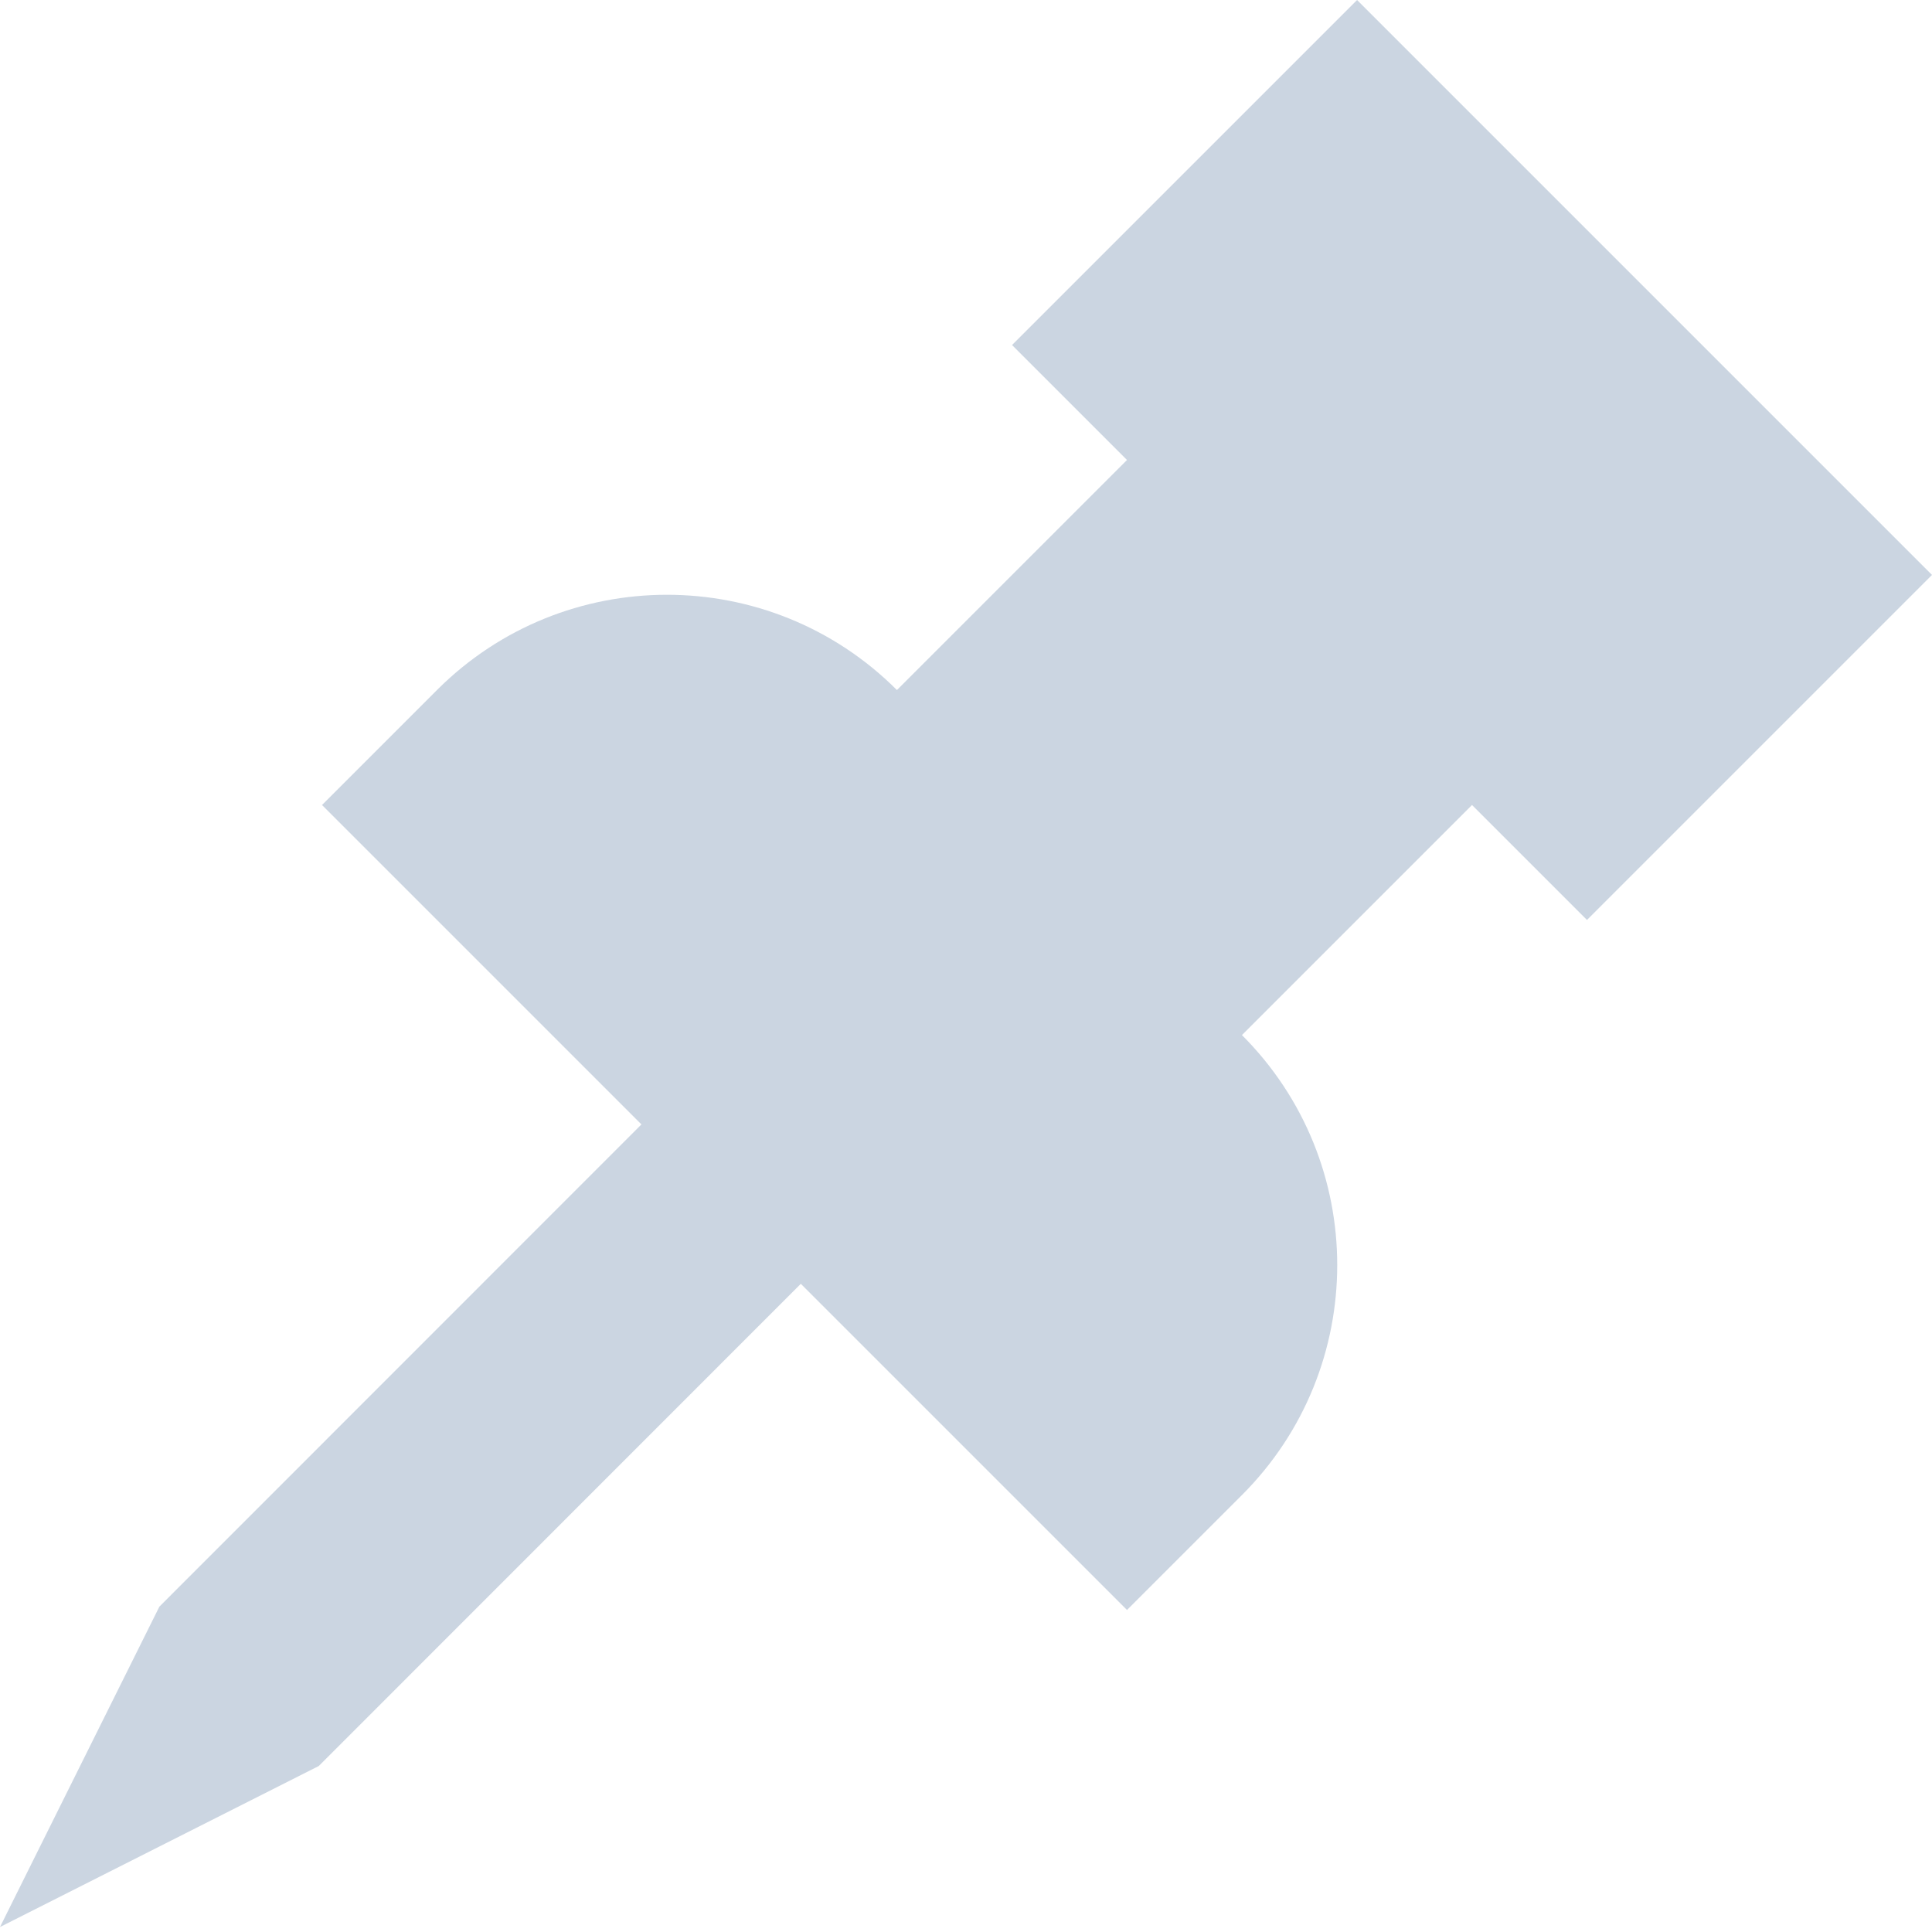
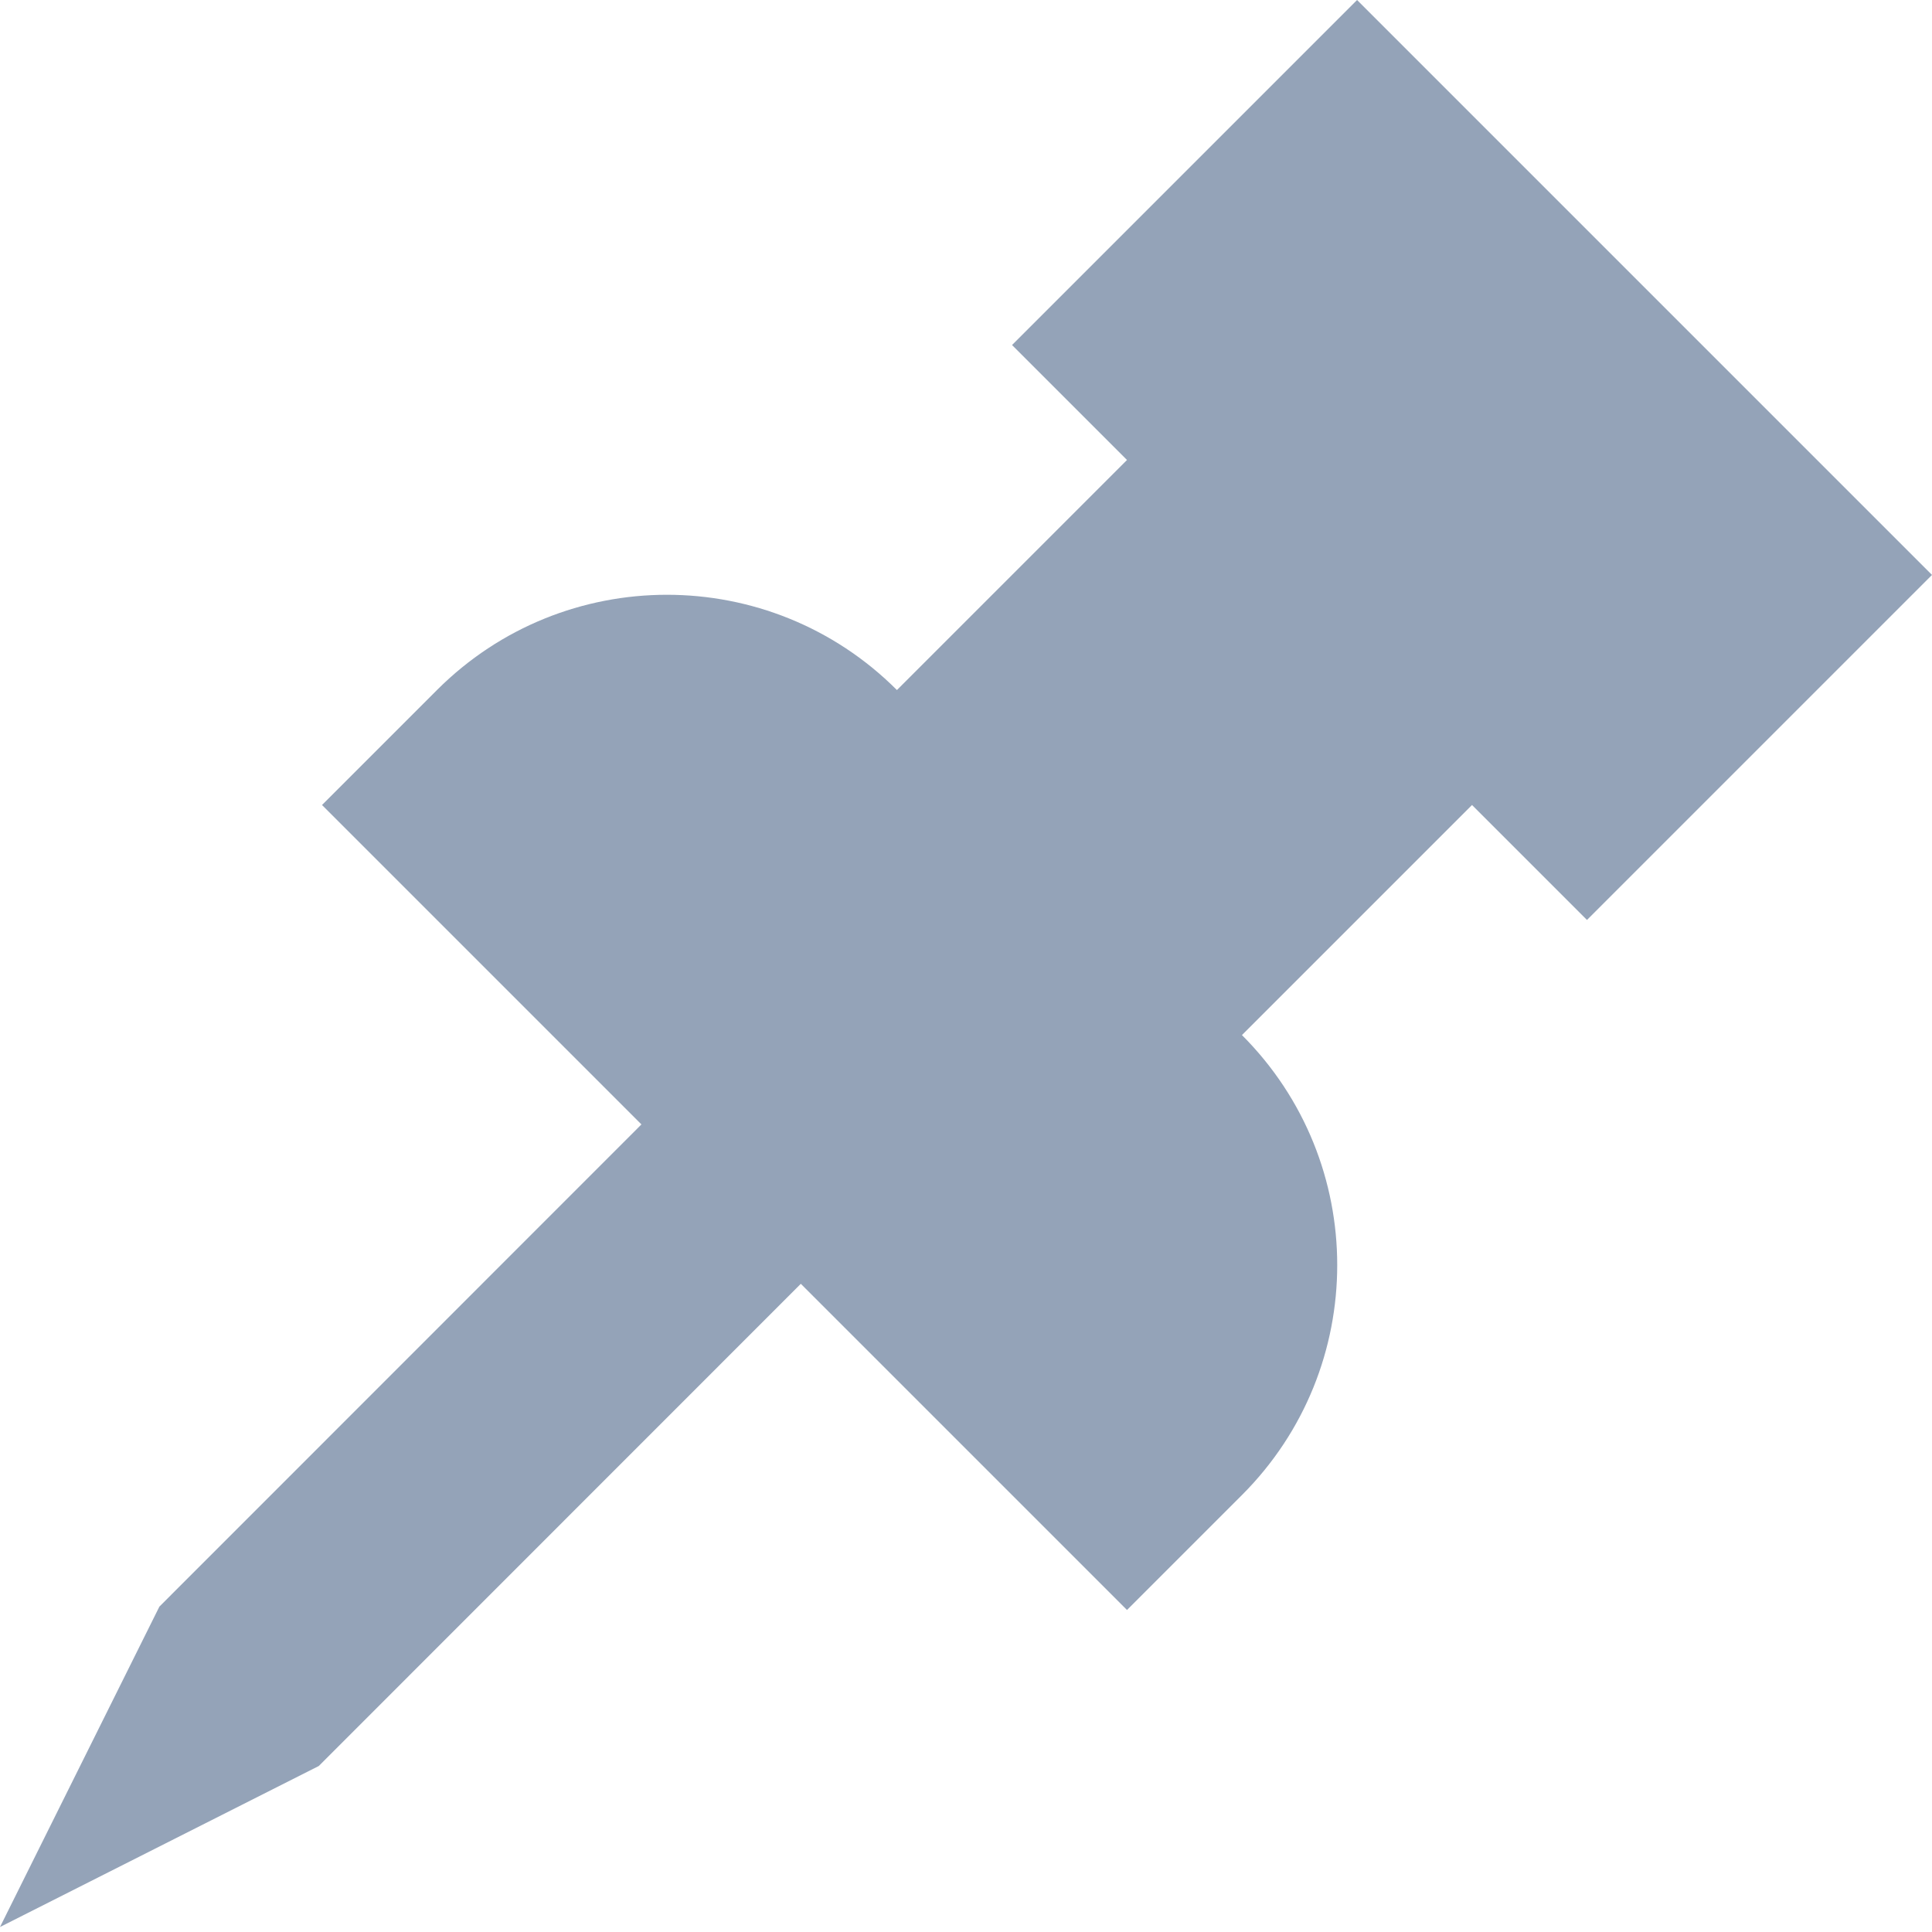
<svg xmlns="http://www.w3.org/2000/svg" width="12" height="12" viewBox="0 0 12 12" fill="none">
-   <path d="M2.714 4.286L2 5L3.984 6.984L0.99 9.979L0 11.969L1.98 10.969L4.974 7.974L7 10L7.714 9.286C8.503 8.497 8.503 7.218 7.714 6.429L9.143 5L9.857 5.714L12 3.571L8.429 0L6.286 2.143L7 2.857L5.571 4.286C4.782 3.497 3.503 3.497 2.714 4.286Z" fill="#CBD5E1" />
+   <path d="M2.714 4.286L2 5L3.984 6.984L0.99 9.979L0 11.969L1.98 10.969L4.974 7.974L7 10L7.714 9.286C8.503 8.497 8.503 7.218 7.714 6.429L9.143 5L9.857 5.714L12 3.571L8.429 0L6.286 2.143L7 2.857L5.571 4.286C4.782 3.497 3.503 3.497 2.714 4.286Z" fill="#94A3B8" />
</svg>
